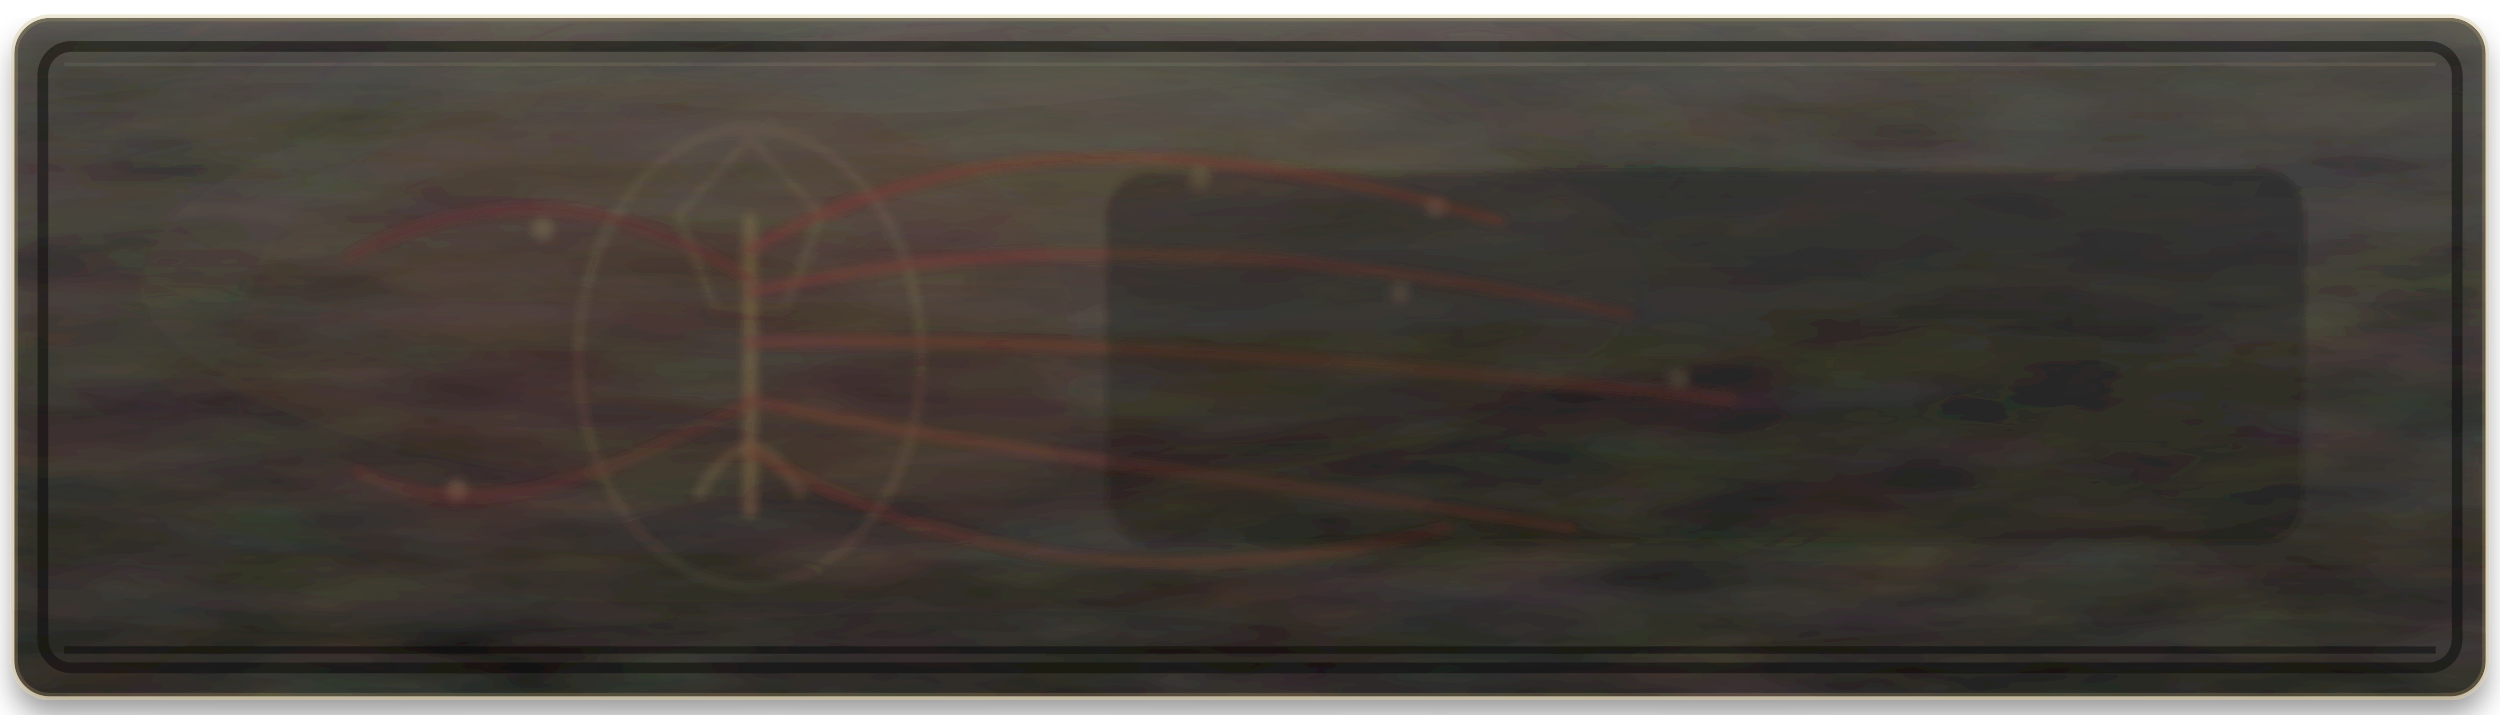
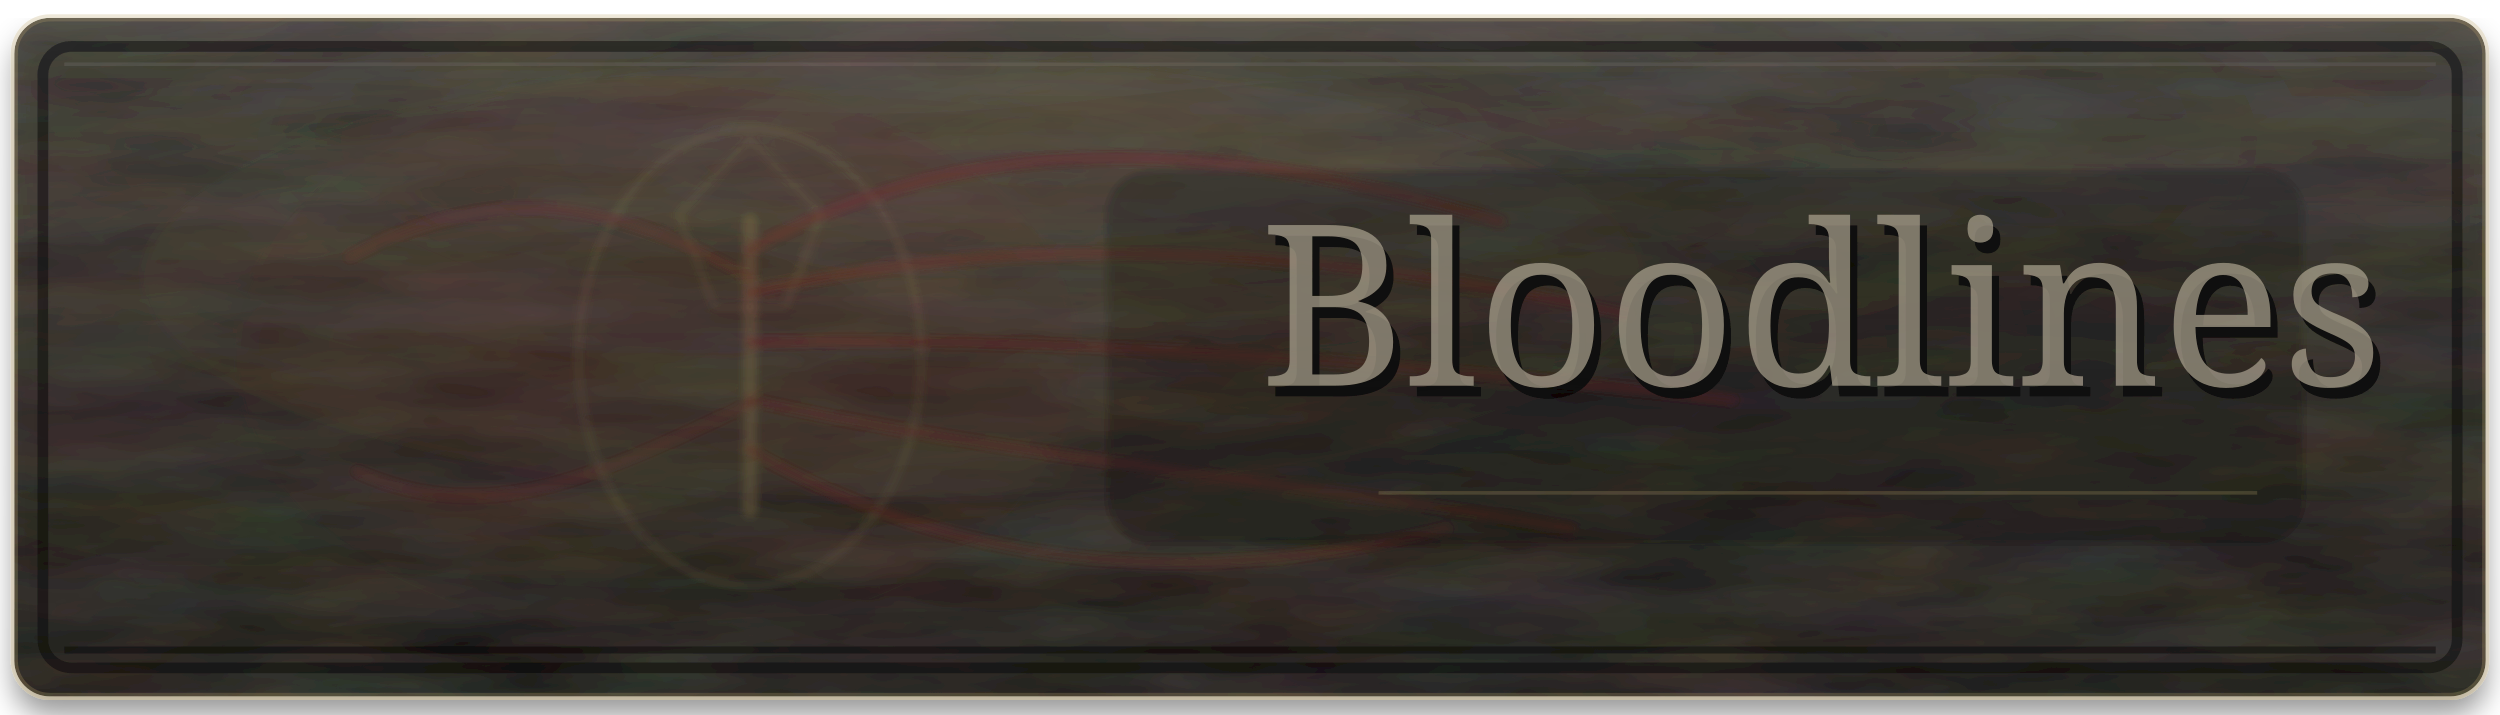
<svg xmlns="http://www.w3.org/2000/svg" viewBox="0 0 700 200" role="img" aria-label="Bloodlines inactive sidebar art">
  <defs>
    <linearGradient id="base" x1="0" y1="0" x2="0" y2="1">
-       <stop offset="0" stop-color="#2a2926" stop-opacity="0.82" />
-       <stop offset="0.52" stop-color="#181715" stop-opacity="0.9" />
-       <stop offset="1" stop-color="#0d0d0c" stop-opacity="0.92" />
+       <stop offset="0" stop-color="#292724" stop-opacity="0.86" />
+       <stop offset="0.55" stop-color="#161512" stop-opacity="0.94" />
+       <stop offset="1" stop-color="#0b0b0a" stop-opacity="0.96" />
    </linearGradient>
-     <radialGradient id="leftAtmosphere" cx="28%" cy="48%" r="62%">
-       <stop offset="0" stop-color="#5a1715" stop-opacity="0.2" />
-       <stop offset="0.46" stop-color="#4c3323" stop-opacity="0.12" />
-       <stop offset="1" stop-color="#000000" stop-opacity="0" />
+     <radialGradient id="left" cx="28%" cy="48%" r="62%">
+       <stop offset="0" stop-color="#5a1715" stop-opacity="0.18" />
+       <stop offset="0.5" stop-color="#4c3323" stop-opacity="0.1" />
+       <stop offset="1" stop-color="#000" stop-opacity="0" />
    </radialGradient>
-     <radialGradient id="goldBruise" cx="42%" cy="18%" r="58%">
-       <stop offset="0" stop-color="#bda66f" stop-opacity="0.13" />
-       <stop offset="0.5" stop-color="#776b5a" stop-opacity="0.05" />
-       <stop offset="1" stop-color="#000000" stop-opacity="0" />
+     <radialGradient id="gold" cx="42%" cy="18%" r="58%">
+       <stop offset="0" stop-color="#bda66f" stop-opacity="0.12" />
+       <stop offset="1" stop-color="#000" stop-opacity="0" />
    </radialGradient>
    <filter id="paint" x="-8%" y="-18%" width="116%" height="136%">
      <feTurbulence type="fractalNoise" baseFrequency="0.018 0.075" numOctaves="4" seed="19" result="grain" />
      <feColorMatrix in="grain" type="matrix" values="0.16 0 0 0 0.09 0 0.13 0 0 0.08 0 0 0.1 0 0.06 0 0 0 0.22 0" result="grainColor" />
      <feBlend in="SourceGraphic" in2="grainColor" mode="screen" />
    </filter>
-     <filter id="soften" x="-10%" y="-20%" width="120%" height="140%">
-       <feGaussianBlur stdDeviation="1.15" />
+     <filter id="soft" x="-10%" y="-20%" width="120%" height="140%">
+       <feGaussianBlur stdDeviation="1.1" />
    </filter>
    <filter id="shadow" x="-8%" y="-18%" width="116%" height="136%">
      <feDropShadow dx="0" dy="5" stdDeviation="4" flood-color="#000" flood-opacity="0.42" />
    </filter>
-     <clipPath id="plateClip">
+     <clipPath id="clip">
      <rect x="4" y="5" width="692" height="190" rx="10" />
    </clipPath>
  </defs>
  <g filter="url(#shadow)">
-     <g clip-path="url(#plateClip)" filter="url(#paint)">
+     <g clip-path="url(#clip)" filter="url(#paint)">
      <rect x="4" y="5" width="692" height="190" rx="10" fill="url(#base)" />
-       <rect x="4" y="5" width="692" height="190" rx="10" fill="url(#leftAtmosphere)" />
-       <rect x="4" y="5" width="692" height="190" rx="10" fill="url(#goldBruise)" />
+       <rect x="4" y="5" width="692" height="190" rx="10" fill="url(#left)" />
+       <rect x="4" y="5" width="692" height="190" rx="10" fill="url(#gold)" />
      <path d="M0 30 C120 10 190 42 305 28 C440 12 548 28 700 12 L700 0 L0 0 Z" fill="#e8ddc6" opacity="0.025" />
      <path d="M0 170 C130 190 240 160 360 176 C486 193 585 162 700 178 L700 200 L0 200 Z" fill="#000" opacity="0.32" />
-       <ellipse cx="184" cy="100" rx="118" ry="78" fill="#5a1715" opacity="0.07" filter="url(#soften)" />
-       <ellipse cx="250" cy="78" rx="210" ry="62" fill="#bda66f" opacity="0.045" filter="url(#soften)" />
+       <ellipse cx="184" cy="100" rx="118" ry="78" fill="#5a1715" opacity="0.07" filter="url(#soft)" />
+       <ellipse cx="250" cy="78" rx="210" ry="62" fill="#bda66f" opacity="0.045" filter="url(#soft)" />
    </g>
-     <g opacity="0.72" filter="url(#soften)" fill="none" stroke-linecap="round" stroke-linejoin="round">
+     <g opacity="0.58" filter="url(#soft)" fill="none" stroke-linecap="round" stroke-linejoin="round">
      <path d="M210 143 L210 62" stroke="#a4895a" stroke-opacity="0.42" stroke-width="4" />
-       <path d="M196 138 Q210 113 224 138" stroke="#a4895a" stroke-opacity="0.3" stroke-width="3" />
      <ellipse cx="210" cy="100" rx="48" ry="64" stroke="#bda66f" stroke-opacity="0.18" stroke-width="2" />
      <path d="M210 39 L230 60 L220 86 L200 86 L190 60 Z" stroke="#bda66f" stroke-opacity="0.16" stroke-width="2" />
      <path d="M210 70 C270 36 340 38 420 62" stroke="#7d2521" stroke-opacity="0.58" stroke-width="3" />
      <path d="M210 82 C278 66 358 67 456 88" stroke="#7d2521" stroke-opacity="0.56" stroke-width="3" />
      <path d="M210 96 C290 94 376 100 485 112" stroke="#7d2521" stroke-opacity="0.52" stroke-width="3" />
      <path d="M210 112 C282 128 358 134 440 148" stroke="#7d2521" stroke-opacity="0.46" stroke-width="3" />
      <path d="M210 126 C265 158 330 166 405 148" stroke="#7d2521" stroke-opacity="0.44" stroke-width="3" />
      <path d="M210 78 C170 54 135 52 98 72" stroke="#7d2521" stroke-opacity="0.4" stroke-width="3" />
      <path d="M210 113 C166 134 136 148 100 132" stroke="#7d2521" stroke-opacity="0.38" stroke-width="3" />
-       <g stroke="#bda66f" stroke-opacity="0.22" stroke-width="1">
-         <path d="M210 70 C270 36 340 38 420 62" />
-         <path d="M210 82 C278 66 358 67 456 88" />
-         <path d="M210 96 C290 94 376 100 485 112" />
-         <path d="M210 112 C282 128 358 134 440 148" />
-       </g>
    </g>
-     <g fill="#bda66f" opacity="0.22" filter="url(#soften)">
-       <circle cx="336" cy="50" r="3" />
-       <circle cx="402" cy="58" r="3" />
-       <circle cx="392" cy="82" r="3" />
-       <circle cx="470" cy="106" r="3" />
-       <circle cx="152" cy="64" r="3" />
-       <circle cx="128" cy="137" r="3" />
-     </g>
+     <rect x="310" y="48" width="335" height="104" rx="12" fill="#000" opacity="0.2" filter="url(#soft)" />
+     <text x="512" y="111" text-anchor="middle" font-family="EB Garamond, Georgia, serif" font-size="63" fill="#000" opacity="0.72">Bloodlines</text>
+     <text x="510" y="108" text-anchor="middle" font-family="EB Garamond, Georgia, serif" font-size="63" fill="#a9a18e" opacity="0.72">Bloodlines</text>
+     <path d="M386 138 H632" stroke="#bda66f" stroke-opacity="0.22" stroke-width="1" />
    <rect x="4" y="5" width="692" height="190" rx="10" fill="none" stroke="#bda66f" stroke-opacity="0.26" stroke-width="2" />
    <rect x="12" y="13" width="676" height="174" rx="8" fill="none" stroke="#000" stroke-opacity="0.42" stroke-width="3" />
    <path d="M18 18 H682" stroke="#e8ddc6" stroke-opacity="0.09" stroke-width="1" />
    <path d="M18 182 H682" stroke="#000" stroke-opacity="0.42" stroke-width="2" />
-     <rect x="310" y="48" width="335" height="104" rx="12" fill="#000" opacity="0.2" filter="url(#soften)" />
  </g>
</svg>
